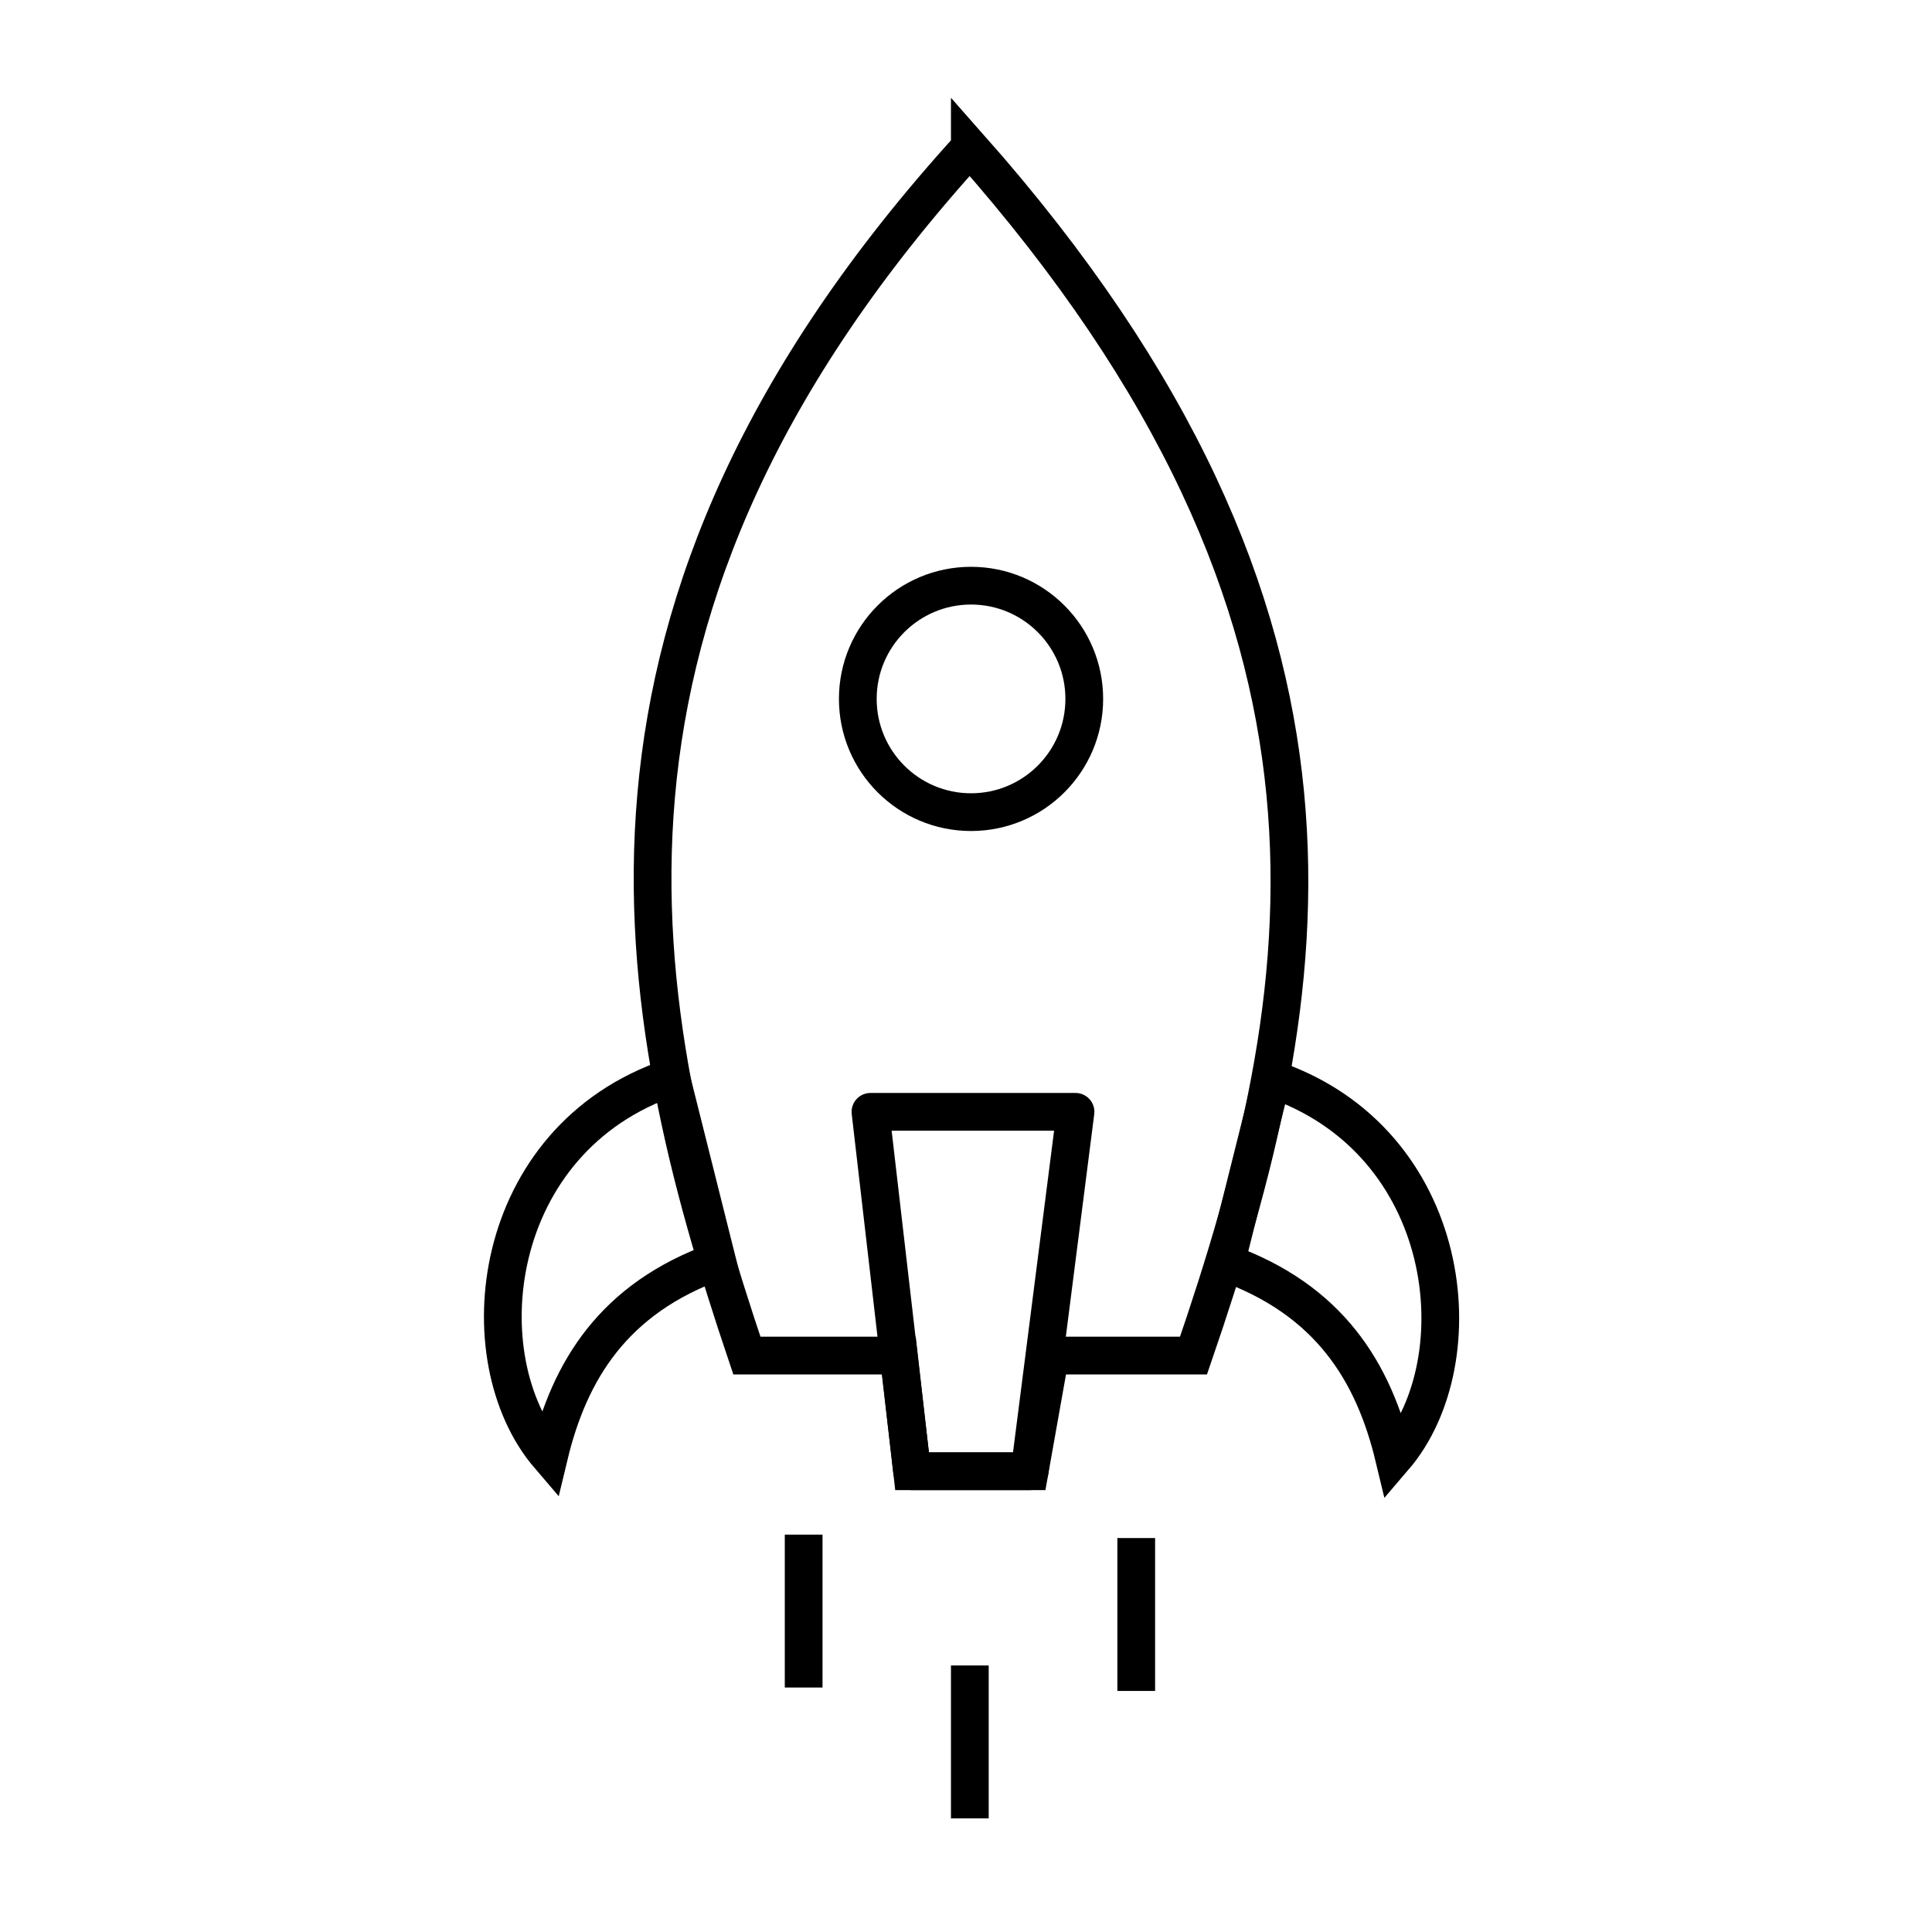
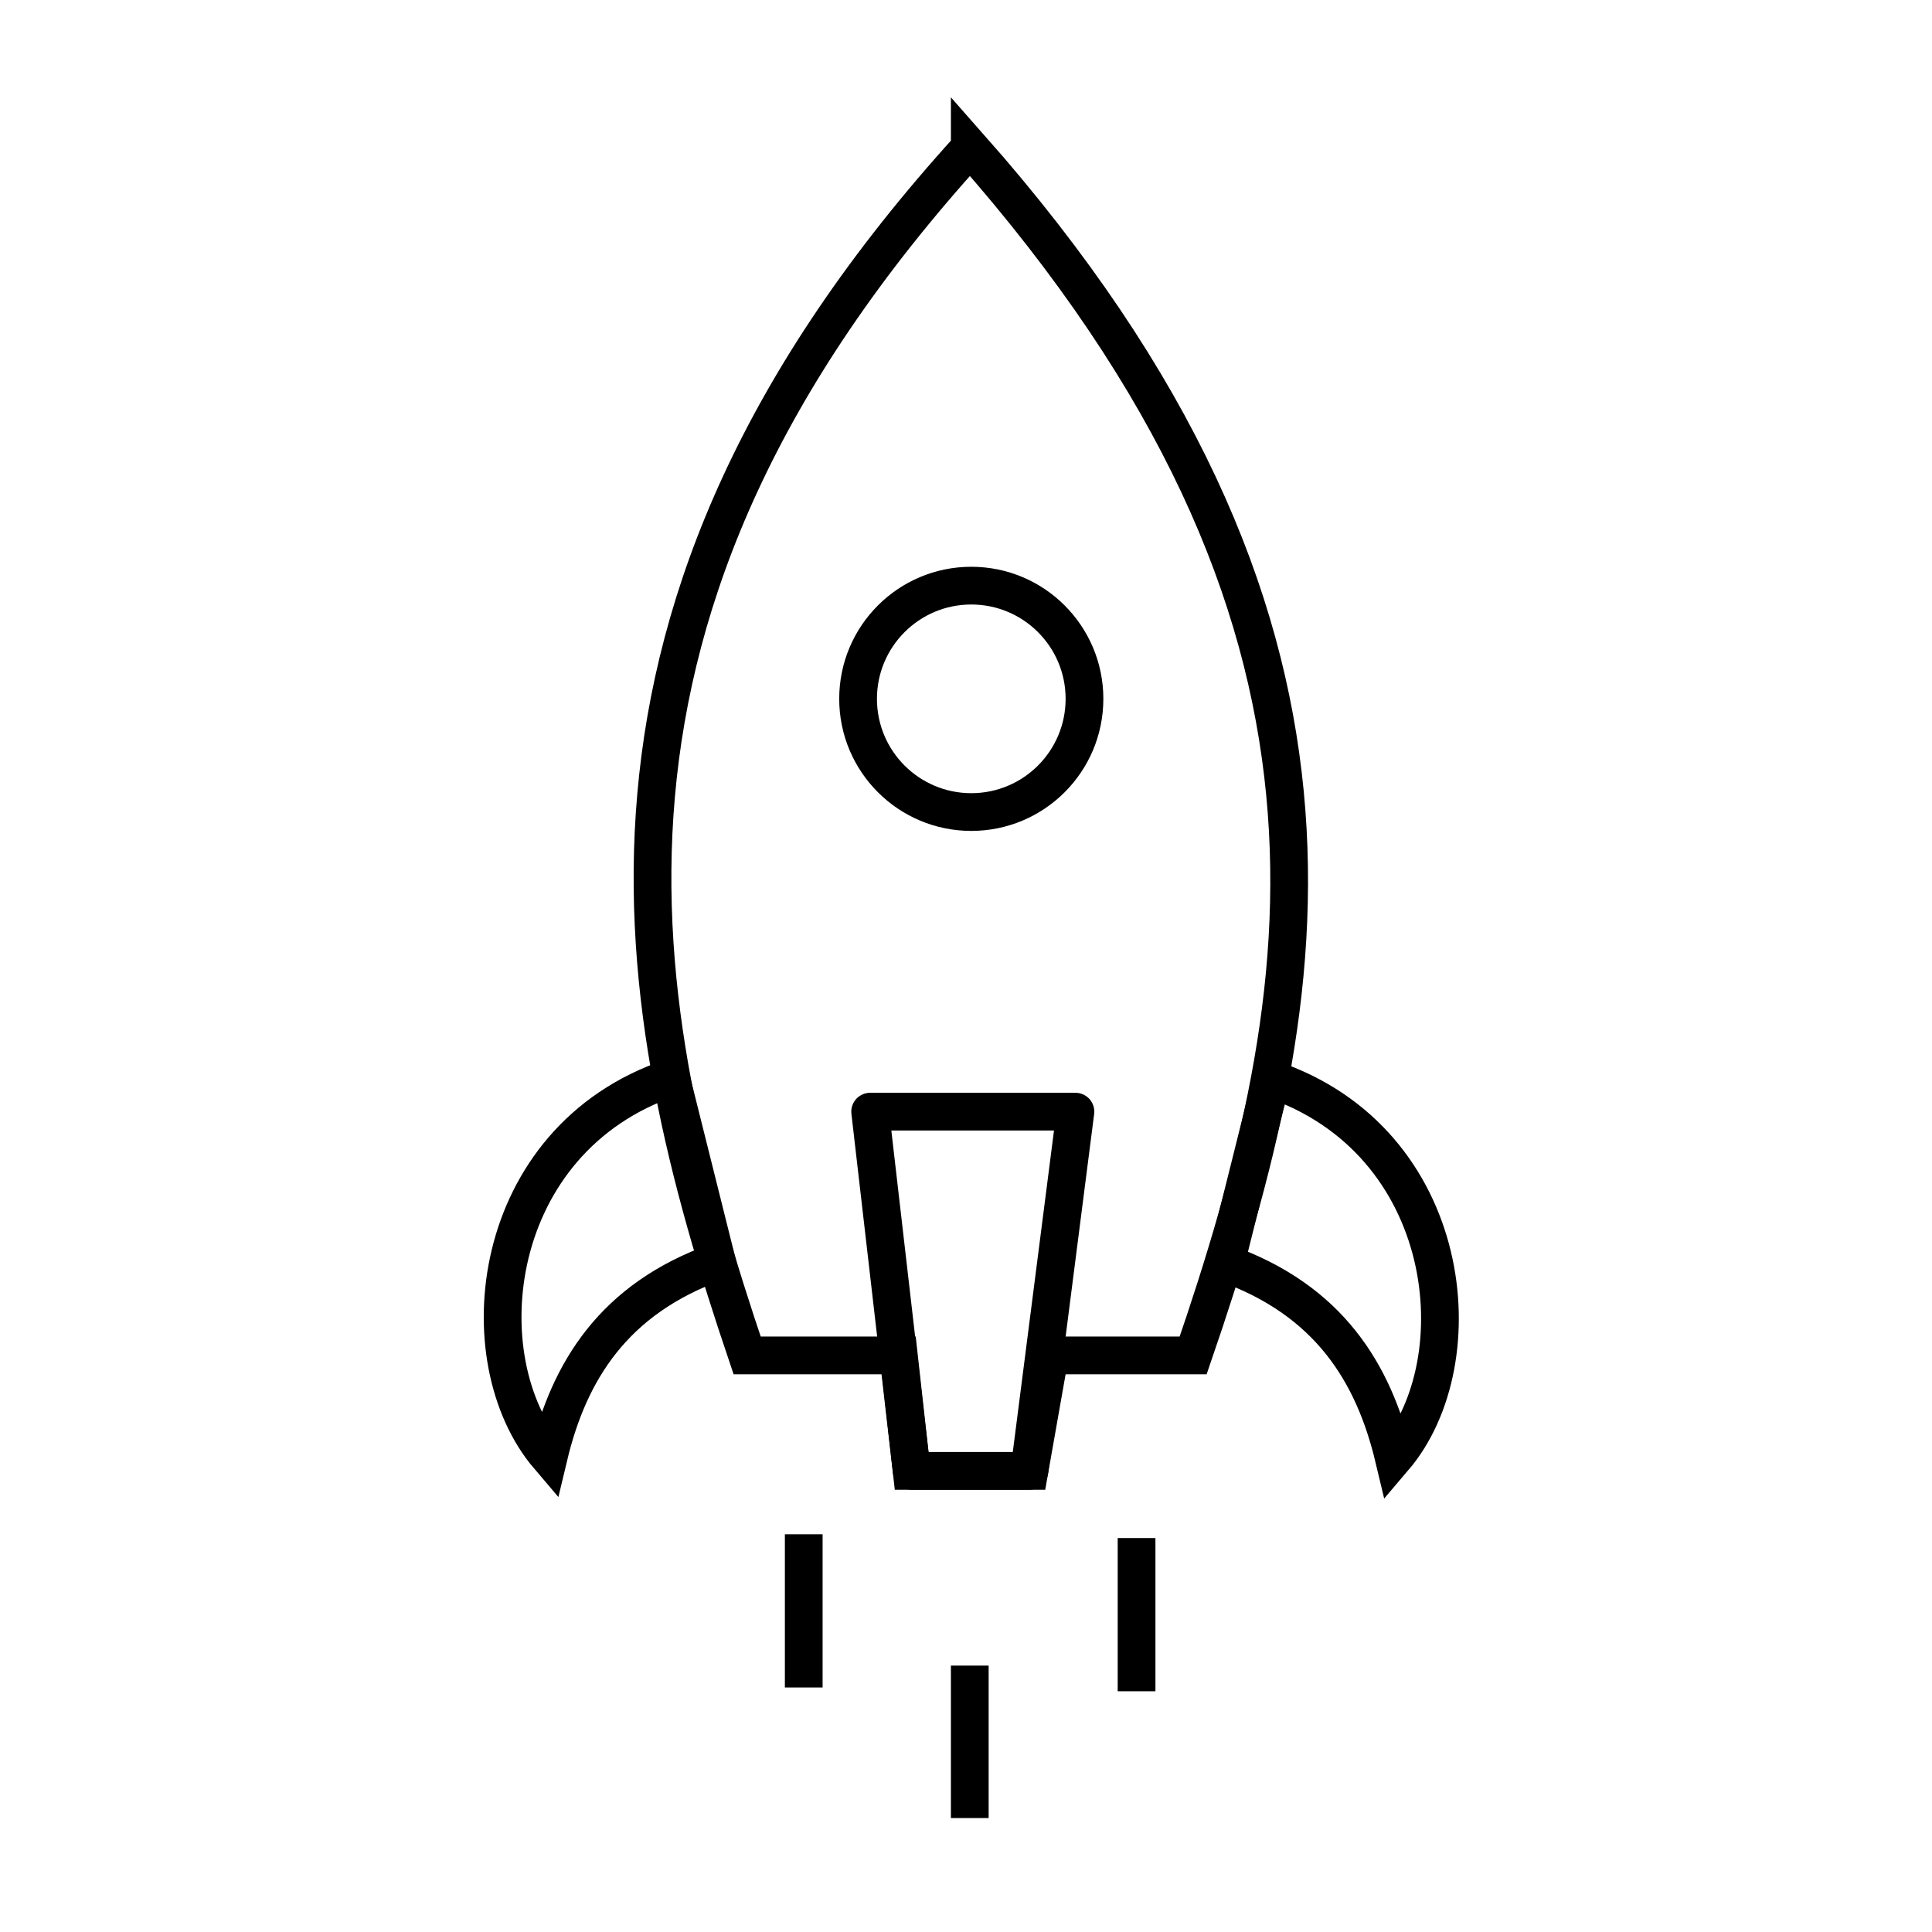
- <svg xmlns="http://www.w3.org/2000/svg" width="256" height="256" viewBox="0 0 256 256" version="1.1" preserveAspectRatio="xMidYMid" id="svg7">
-   <defs id="defs11" />
-   <path style="fill:none;stroke:#000000;stroke-width:5;stroke-linecap:butt;stroke-linejoin:miter;stroke-miterlimit:4;stroke-dasharray:none;stroke-opacity:1" d="M 128.508,19.556 C 72.611,81.06 83.428,133.535 98.966,179.621 h 20.142 l 1.746,15.326 h 15.576 l 2.726,-15.326 h 18.99 c 16.474,-47.964 25.811,-97.388 -29.638,-160.066 z" id="path847" />
-   <circle style="fill:none;stroke:#000000;stroke-width:5;stroke-linecap:round;stroke-linejoin:round;stroke-opacity:1;stroke-miterlimit:4;stroke-dasharray:none" id="path849" cx="128.668" cy="92.609" r="15.004" />
-   <path id="rect851" style="fill:none;stroke:#000000;stroke-width:5;stroke-linecap:round;stroke-linejoin:round;stroke-miterlimit:4;stroke-dasharray:none;stroke-opacity:1" d="m 115.341,147.323 h 27.171 l -6.082,47.625 h -15.576 z" />
-   <path style="fill:none;stroke:#000000;stroke-width:5;stroke-linecap:butt;stroke-linejoin:miter;stroke-opacity:1;stroke-miterlimit:4;stroke-dasharray:none" d="m 88.922,142.757 c -24.171,8.199 -27.22,37.277 -16.176,50.157 2.722,-11.34 8.556,-20.868 22.282,-25.802 z" id="path854" />
-   <path style="fill:none;stroke:#000000;stroke-width:5;stroke-linecap:butt;stroke-linejoin:miter;stroke-opacity:1;stroke-miterlimit:4;stroke-dasharray:none" d="m 168.549,142.973 c 24.171,8.199 27.22,37.277 16.176,50.157 -2.722,-11.34 -8.556,-20.868 -22.282,-25.802 z" id="path854-3" />
-   <path style="fill:none;stroke:#000000;stroke-width:5;stroke-linecap:butt;stroke-linejoin:miter;stroke-opacity:1;stroke-miterlimit:4;stroke-dasharray:none" d="M 128.508,240.942 V 220.683" id="path871" />
-   <path style="fill:none;stroke:#000000;stroke-width:5;stroke-linecap:butt;stroke-linejoin:miter;stroke-opacity:1;stroke-miterlimit:4;stroke-dasharray:none" d="M 150.557,224.058 V 203.799" id="path871-6" />
-   <path style="fill:none;stroke:#000000;stroke-width:5;stroke-linecap:butt;stroke-linejoin:miter;stroke-opacity:1;stroke-miterlimit:4;stroke-dasharray:none" d="M 106.489,223.606 V 203.346" id="path871-6-7" />
+ <svg xmlns="http://www.w3.org/2000/svg" width="256" height="256" viewBox="0 0 256 256" preserveAspectRatio="xMidYMid">
+   <style>.a{fill:none;stroke-width:5;stroke:#000;}.b{fill:none;stroke-linejoin:round;stroke-width:5;stroke:#000;}</style>
+   <path d="M128.5 19.6C72.6 81.1 83.4 133.5 99 179.6h20.1l1.7 15.3h15.6l2.7-15.3h19c16.5-48 25.8-97.4-29.6-160.1z" class="a" />
+   <circle cx="128.7" cy="92.6" r="15" class="b" />
+   <path d="m115.3 147.3h27.2l-6.1 47.6h-15.6z" class="b" />
+   <path d="m88.9 142.8c-24.2 8.2-27.2 37.3-16.2 50.2 2.7-11.3 8.6-20.9 22.3-25.8z" class="a" />
+   <path d="m168.5 143c24.2 8.2 27.2 37.3 16.2 50.2-2.7-11.3-8.6-20.9-22.3-25.8z" class="a" />
+   <path d="M128.5 240.9V220.7" class="a" />
+   <path d="M150.6 224.1V203.8" class="a" />
+   <path d="M106.5 223.6V203.3" class="a" />
</svg>
